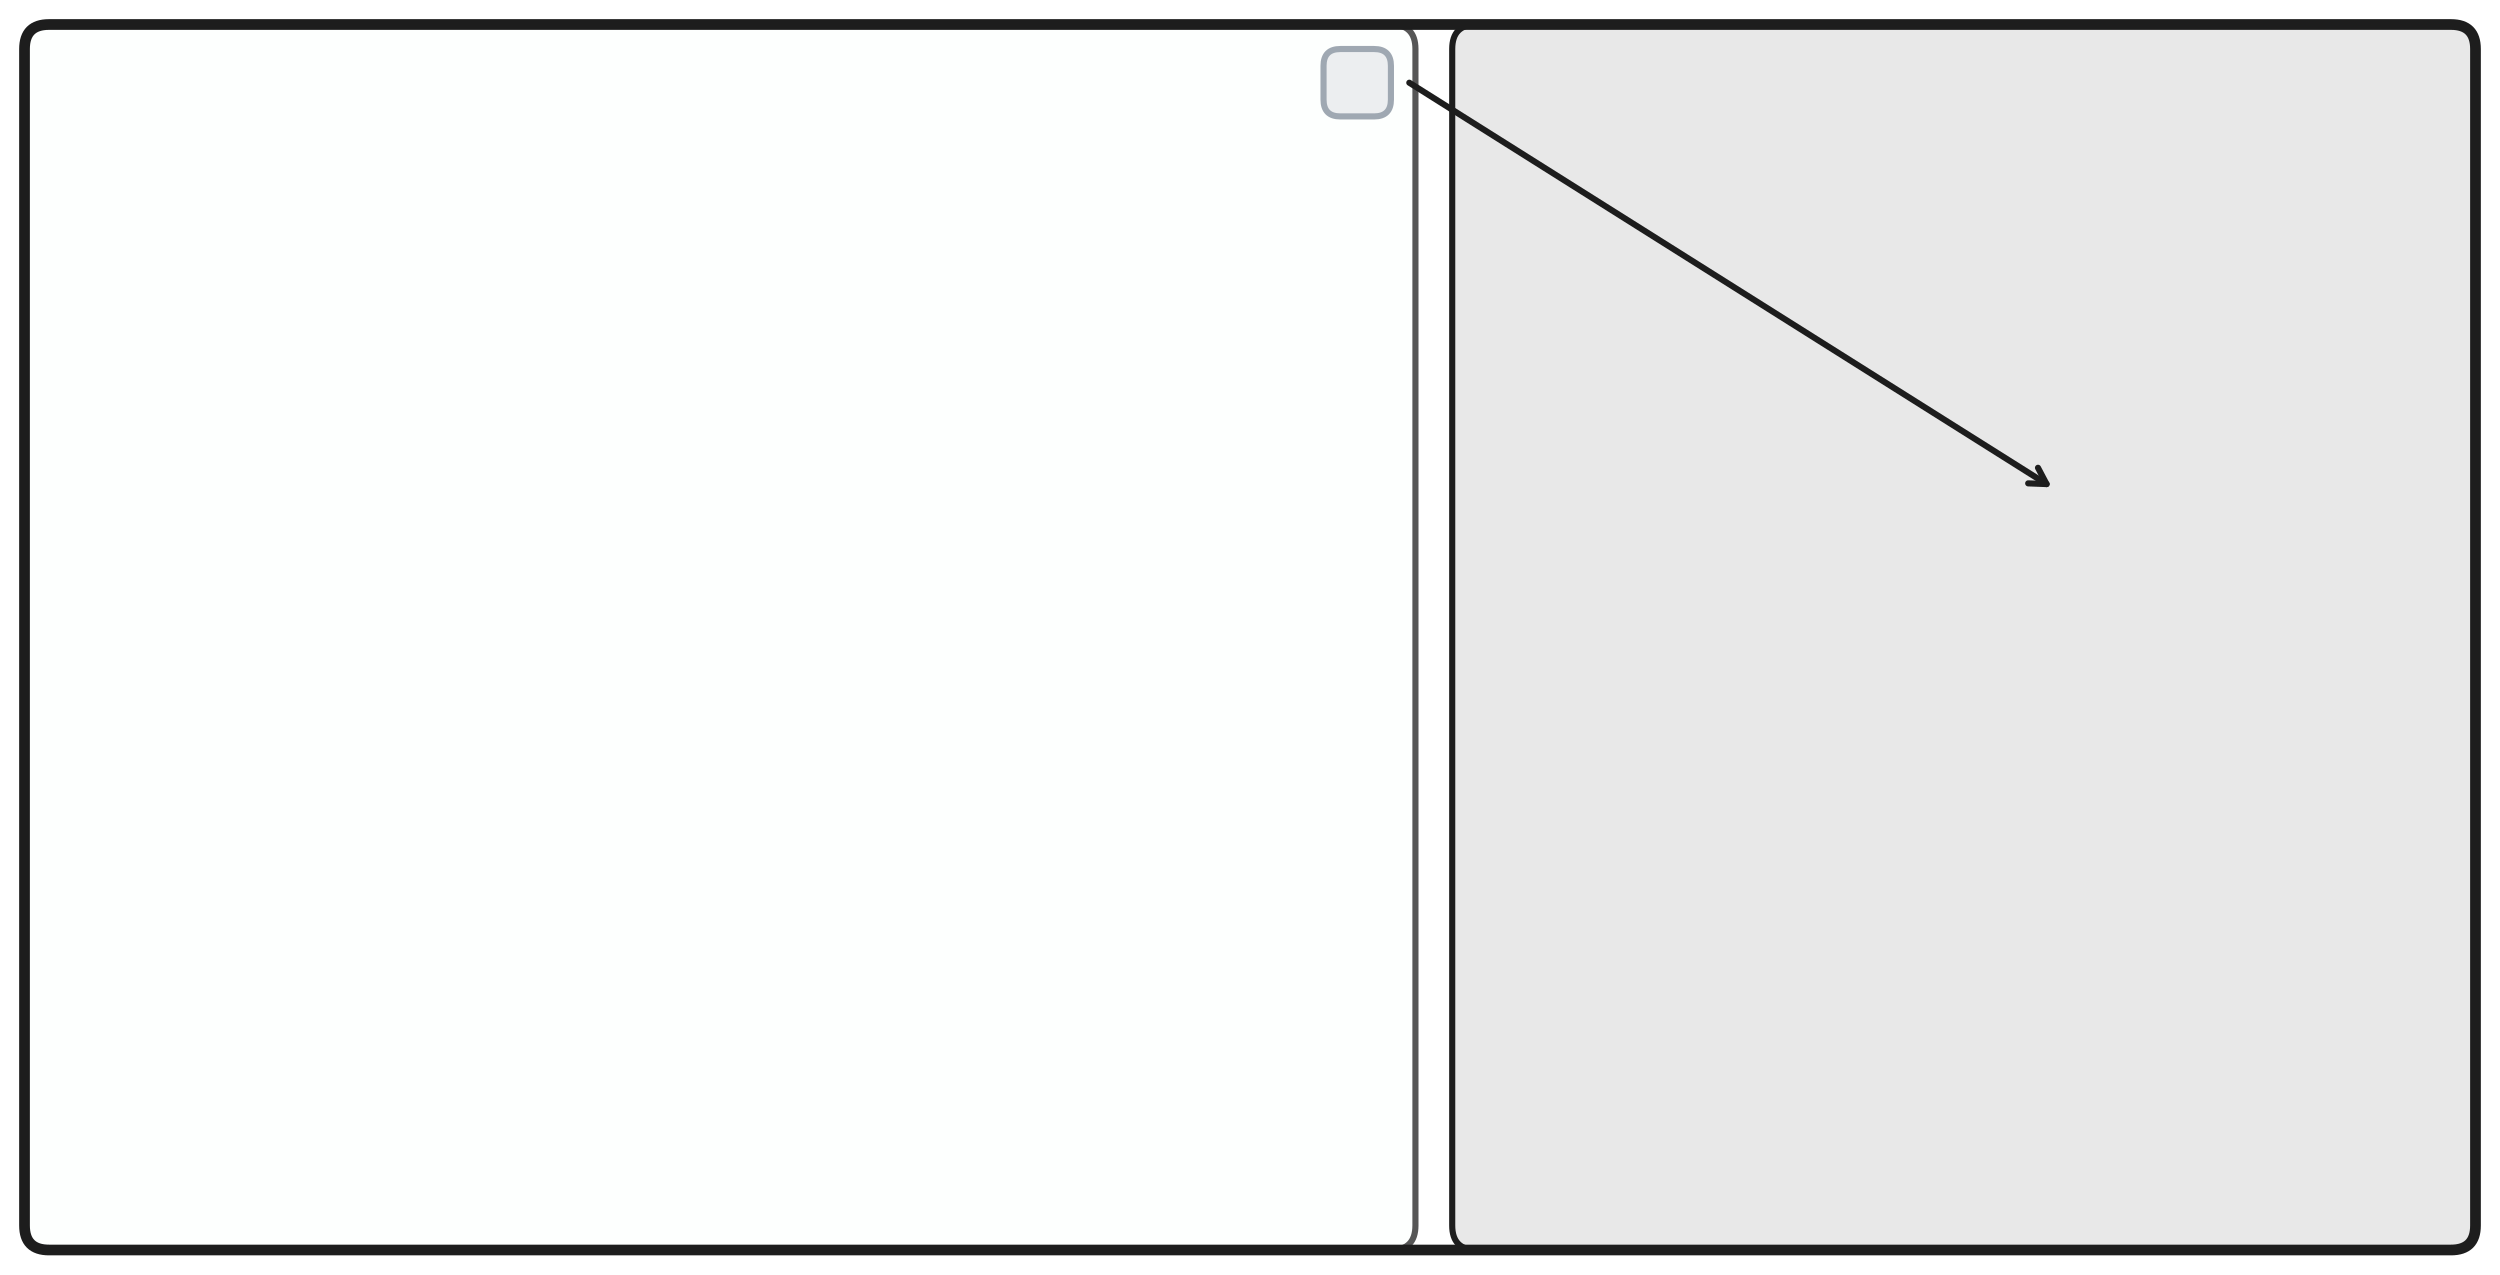
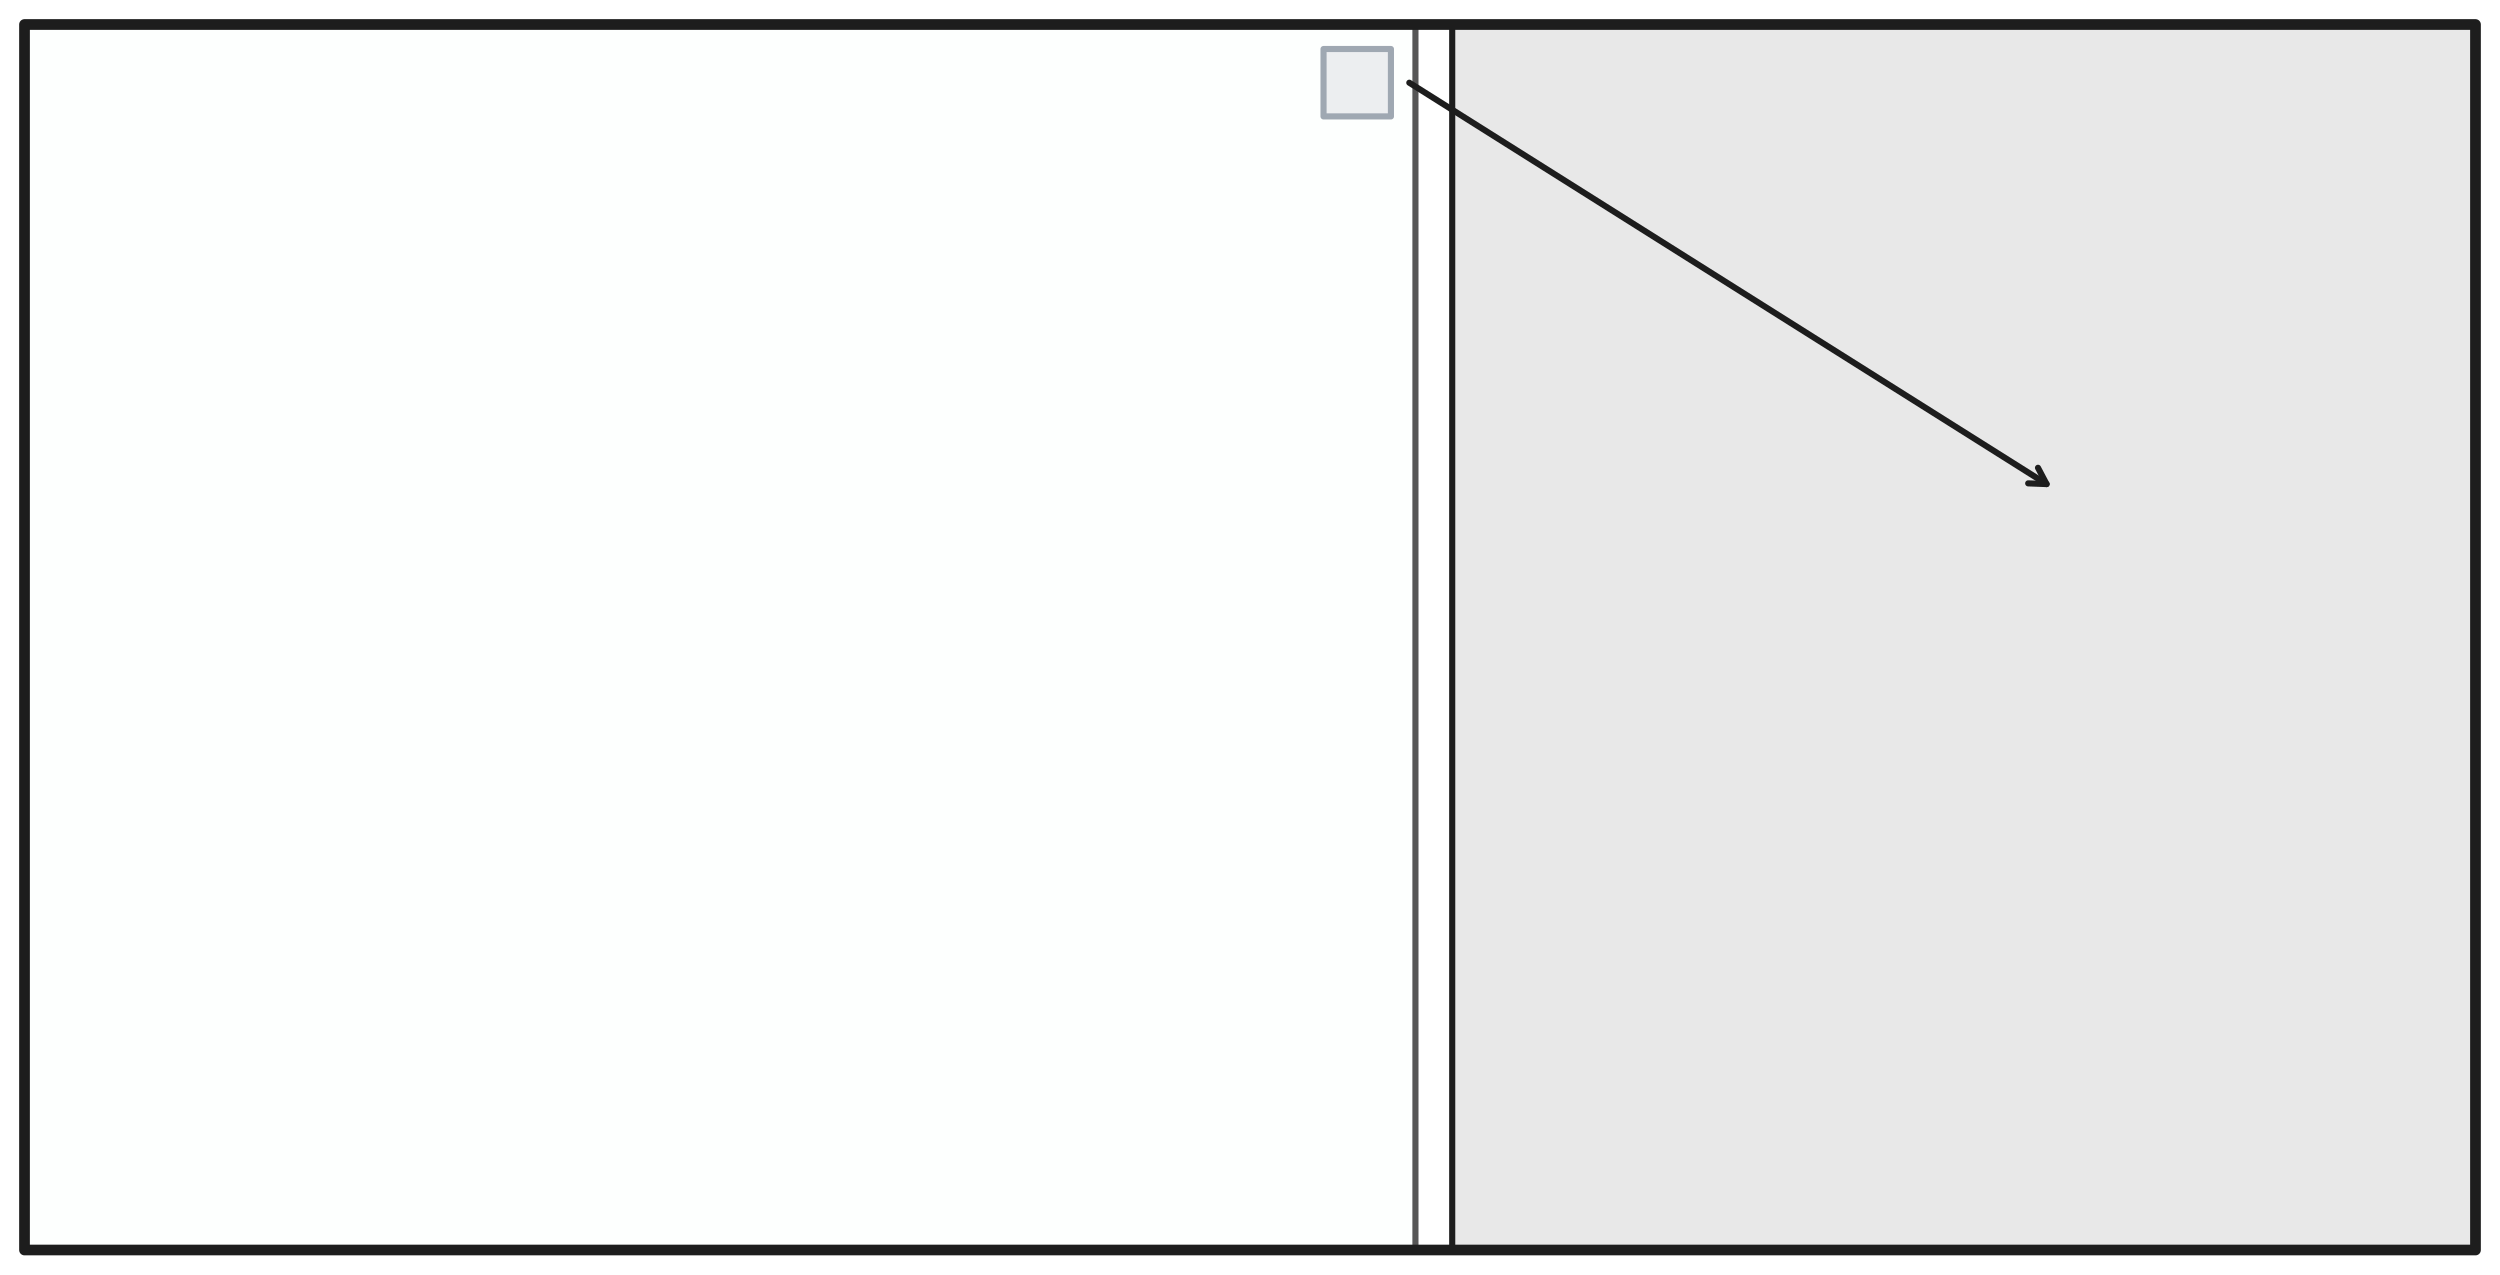
<svg xmlns="http://www.w3.org/2000/svg" direction="ltr" width="2448" height="1248" viewBox="92 2672 816 416" stroke-linecap="round" stroke-linejoin="round" data-color-mode="light" class="tl-container tl-theme__force-sRGB tl-theme__light" style="background-color: transparent;">
  <defs>
    <clipPath id="__shape_join-target">
      <path d="M-506,-40L374,-40L374,440L-506,440Z" />
    </clipPath>
    <clipPath id="__shape_join-left">
      <path d="M-40,-40L840,-40L840,440L-40,440Z" />
    </clipPath>
    <clipPath id="__shape_join-preview">
      <path d="M-40,-40L840,-40L840,440L-40,440Z" />
    </clipPath>
    <clipPath id="__shape_join-grip">
      <path d="M-464,-48L416,-48L416,432L-464,432Z" />
    </clipPath>
  </defs>
  <g transform="matrix(1, 0, 0, 1, 566, 2680)" opacity="1" clip-path="url(#__shape_join-target)">
-     <path fill="#e8e8e8" d="M 8.0 0 L 326.0 0 Q 334.0 0 334.0 8.0 L 334.0 392.0 Q 334.0 400.0 326.0 400.0 L 8.0 400.0 Q 0 400.0 0 392.0 L 0 8.0 Q 0 0 8.0 0 Z" />
-     <path stroke-width="2" d="M 8.0 0 L 326.0 0 Q 334.0 0 334.0 8.0 L 334.0 392.0 Q 334.0 400.0 326.0 400.0 L 8.0 400.0 Q 0 400.0 0 392.0 L 0 8.0 Q 0 0 8.0 0 Z" fill="none" stroke="#1d1d1d" />
+     <path fill="#e8e8e8" d="M 0 0 L 334.0 0 L 334.0 400.0 L 0 400.0 Z" />
+     <path stroke-width="2" d="M 0 0 L 334.0 0 L 334.0 400.0 L 0 400.0 Z" fill="none" stroke="#1d1d1d" />
  </g>
  <g transform="matrix(1, 0, 0, 1, 100, 2680)" opacity="0.75" clip-path="url(#__shape_join-left)">
-     <path fill="#fcfffe" d="M 8.0 0 L 446.0 0 Q 454.0 0 454.0 8.0 L 454.0 392.0 Q 454.0 400.0 446.0 400.0 L 8.0 400.0 Q 0 400.0 0 392.0 L 0 8.0 Q 0 0 8.0 0 Z" />
-     <path stroke-width="2" d="M 8.0 0 L 446.0 0 Q 454.0 0 454.0 8.0 L 454.0 392.0 Q 454.0 400.0 446.0 400.0 L 8.0 400.0 Q 0 400.0 0 392.0 L 0 8.0 Q 0 0 8.0 0 Z" fill="none" stroke="#1d1d1d" />
+     <path fill="#fcfffe" d="M 0 0 L 454.0 0 L 454.0 400.0 L 0 400.0 Z" />
+     <path stroke-width="2" d="M 0 0 L 454.0 0 L 454.0 400.0 L 0 400.0 Z" fill="none" stroke="#1d1d1d" />
  </g>
  <g transform="matrix(1, 0, 0, 1, 100, 2680)" opacity="1" clip-path="url(#__shape_join-preview)">
-     <path stroke-width="3.5" d="M 8.0 0 L 792.0 0 Q 800.0 0 800.0 8.0 L 800.0 392.0 Q 800.0 400.0 792.0 400.0 L 8.0 400.0 Q 0 400.0 0 392.0 L 0 8.0 Q 0 0 8.0 0 Z" fill="none" stroke="#1d1d1d" />
+     <path stroke-width="3.5" d="M 0 0 L 800.0 0 L 800.0 400.0 L 0 400.0 Z" fill="none" stroke="#1d1d1d" />
  </g>
  <g transform="matrix(1, 0, 0, 1, 524, 2688)" opacity="1" clip-path="url(#__shape_join-grip)">
-     <path fill="#eceef0" d="M 5.5 0 L 16.5 0 Q 22.0 0 22.0 5.5 L 22.0 16.5 Q 22.0 22.0 16.5 22.0 L 5.5 22.0 Q 0 22.0 0 16.5 L 0 5.5 Q 0 0 5.5 0 Z" />
-     <path stroke-width="2" d="M 5.5 0 L 16.5 0 Q 22.0 0 22.0 5.5 L 22.0 16.5 Q 22.0 22.0 16.5 22.0 L 5.5 22.0 Q 0 22.0 0 16.5 L 0 5.5 Q 0 0 5.5 0 Z" fill="none" stroke="#9fa8b2" />
+     <path fill="#eceef0" d="M 0 0 L 22.0 0 L 22.0 22.0 L 0 22.0 Z" />
+     <path stroke-width="2" d="M 0 0 L 22.0 0 L 22.0 22.0 L 0 22.0 Z" fill="none" stroke="#9fa8b2" />
  </g>
  <g transform="matrix(1, 0, 0, 1, 60, 2640)" opacity="1">
    <g transform="scale(1)">
      <defs>
        <clipPath id="__shape_join-drag_clip">
          <path d="M 392 -41 L 800 -41 L 800 290 L 392 290 Z" />
        </clipPath>
      </defs>
      <g fill="none" stroke="#1d1d1d" stroke-width="2" stroke-linejoin="round" stroke-linecap="round" pointer-events="none">
        <g style="clip-path: url(&quot;#__shape_join-drag_clip&quot;);">
          <rect x="392" y="-41" width="408" height="331" opacity="0" />
          <path stroke-width="2" d="M 492 59 L 700 190" />
        </g>
        <path d="M 697.202 184.692 L 700 190 L 694.004 189.769" />
      </g>
    </g>
  </g>
</svg>
